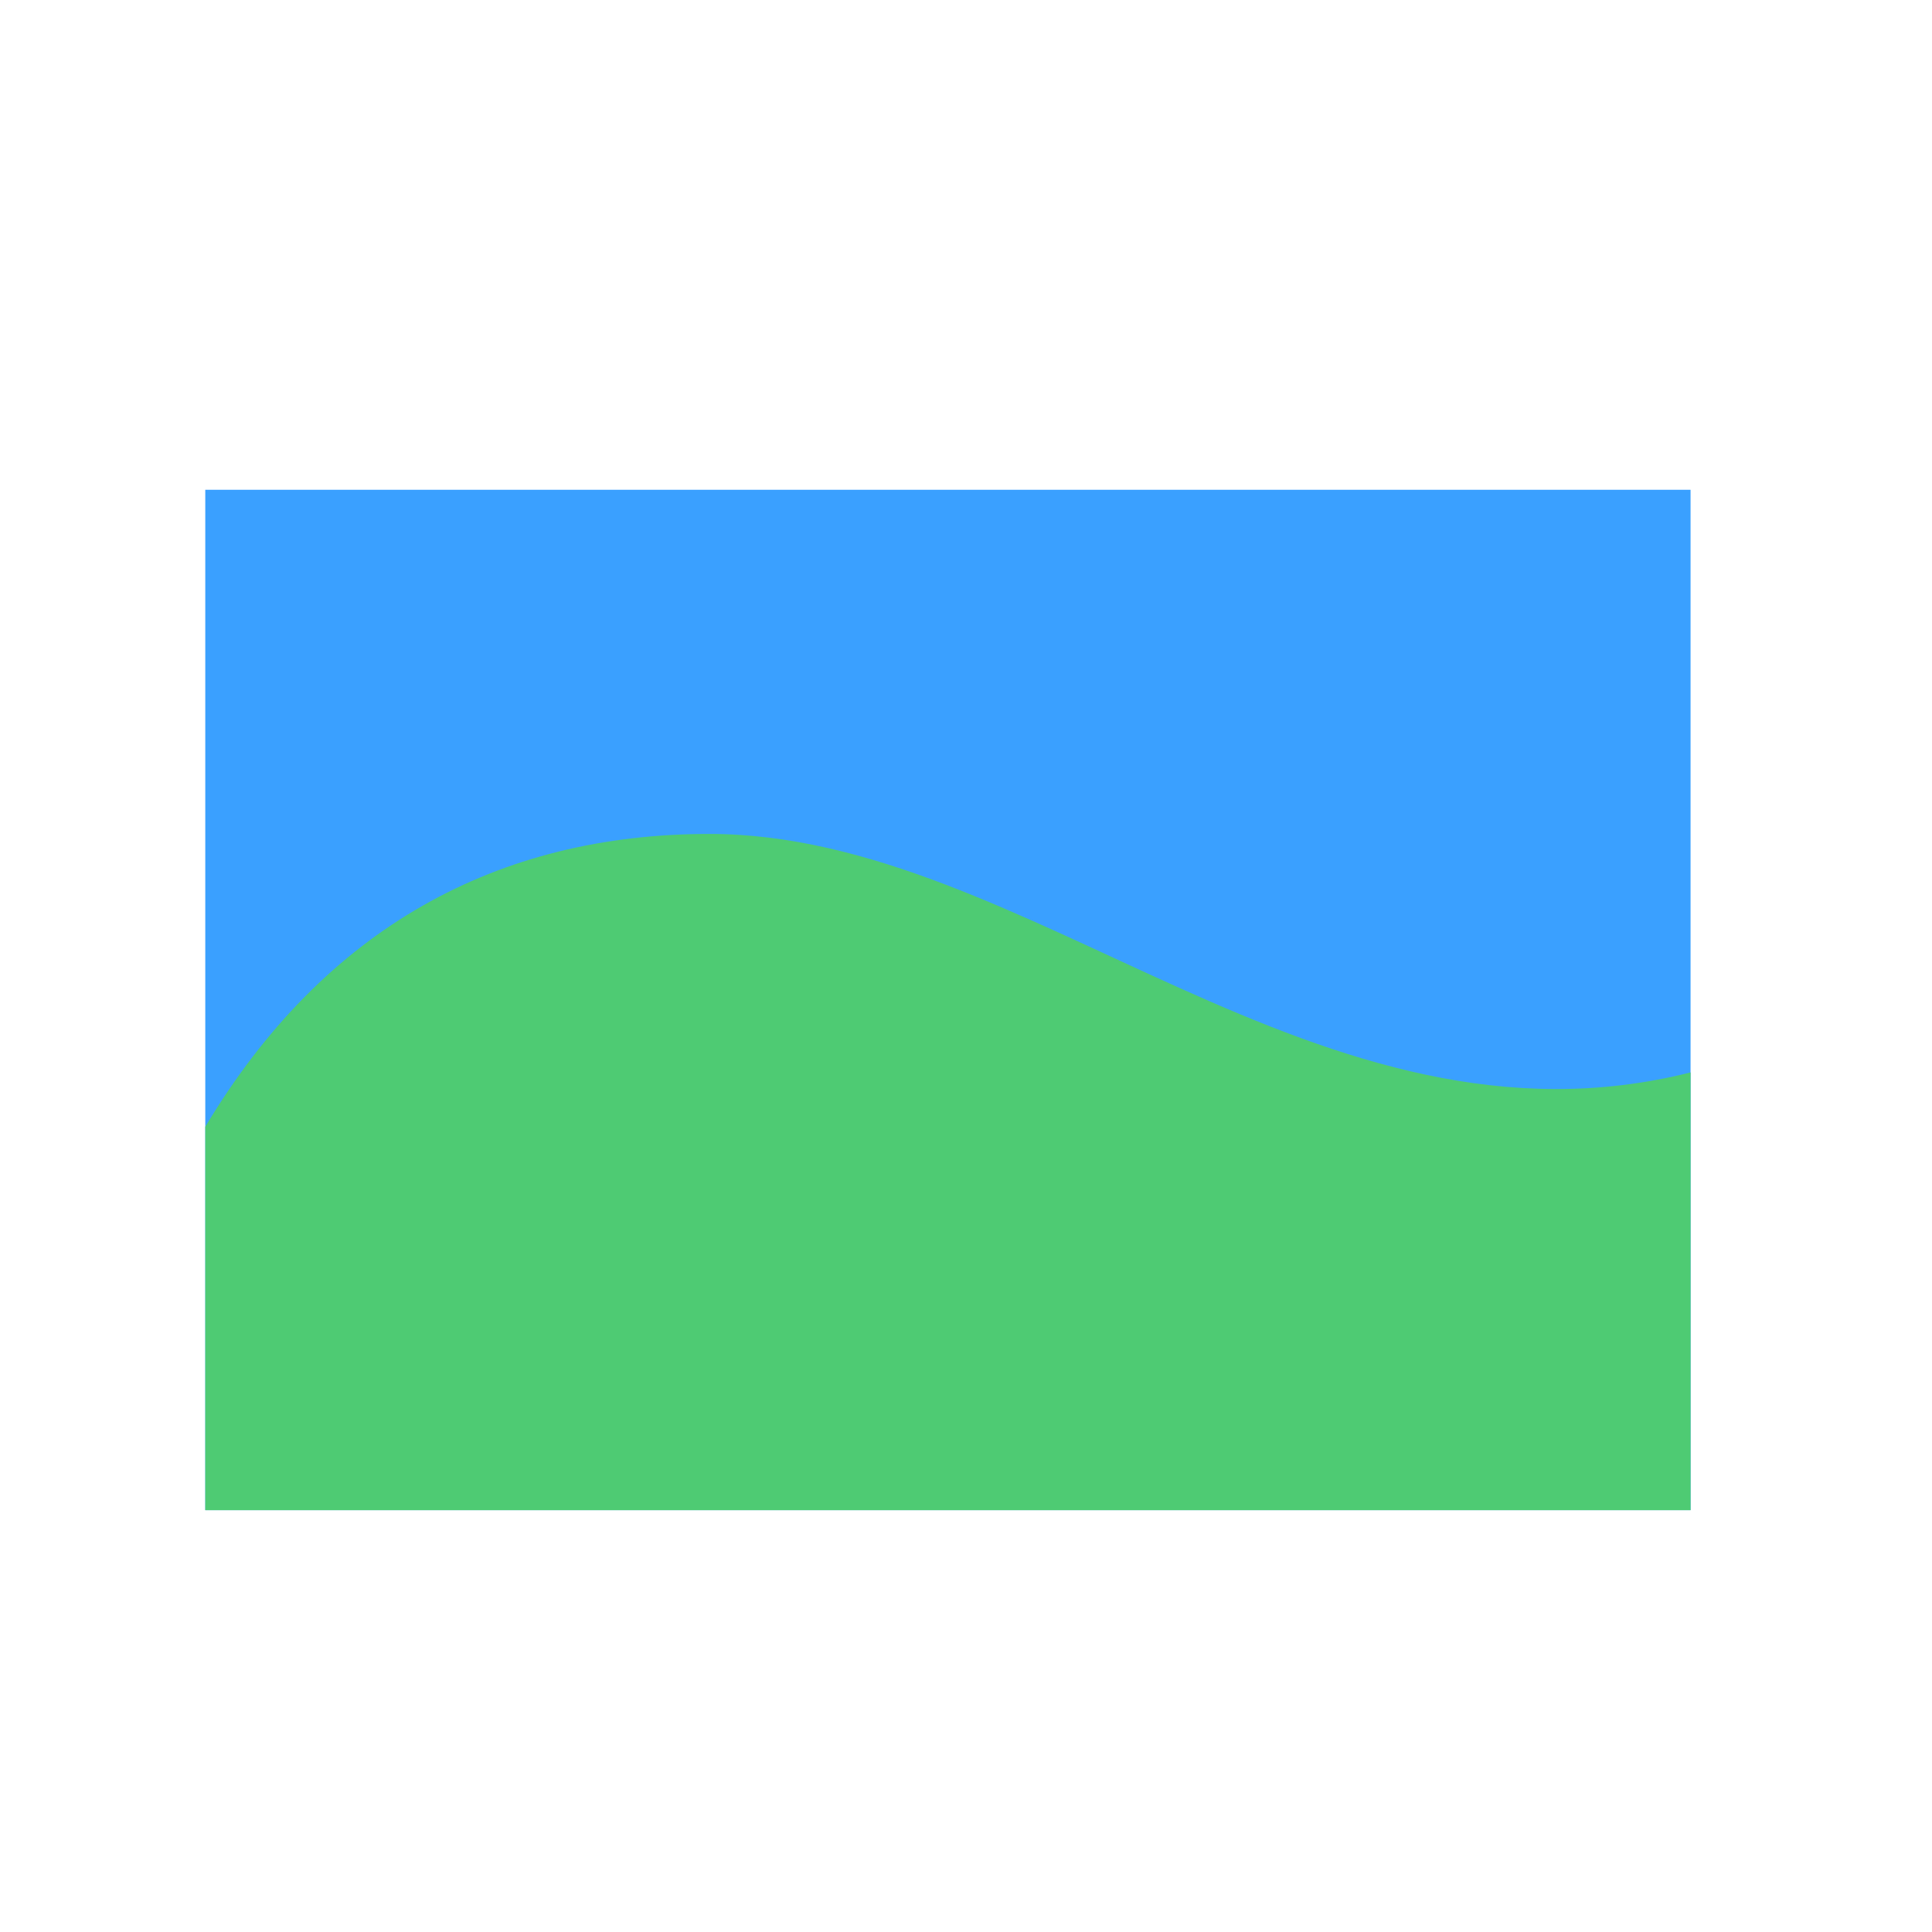
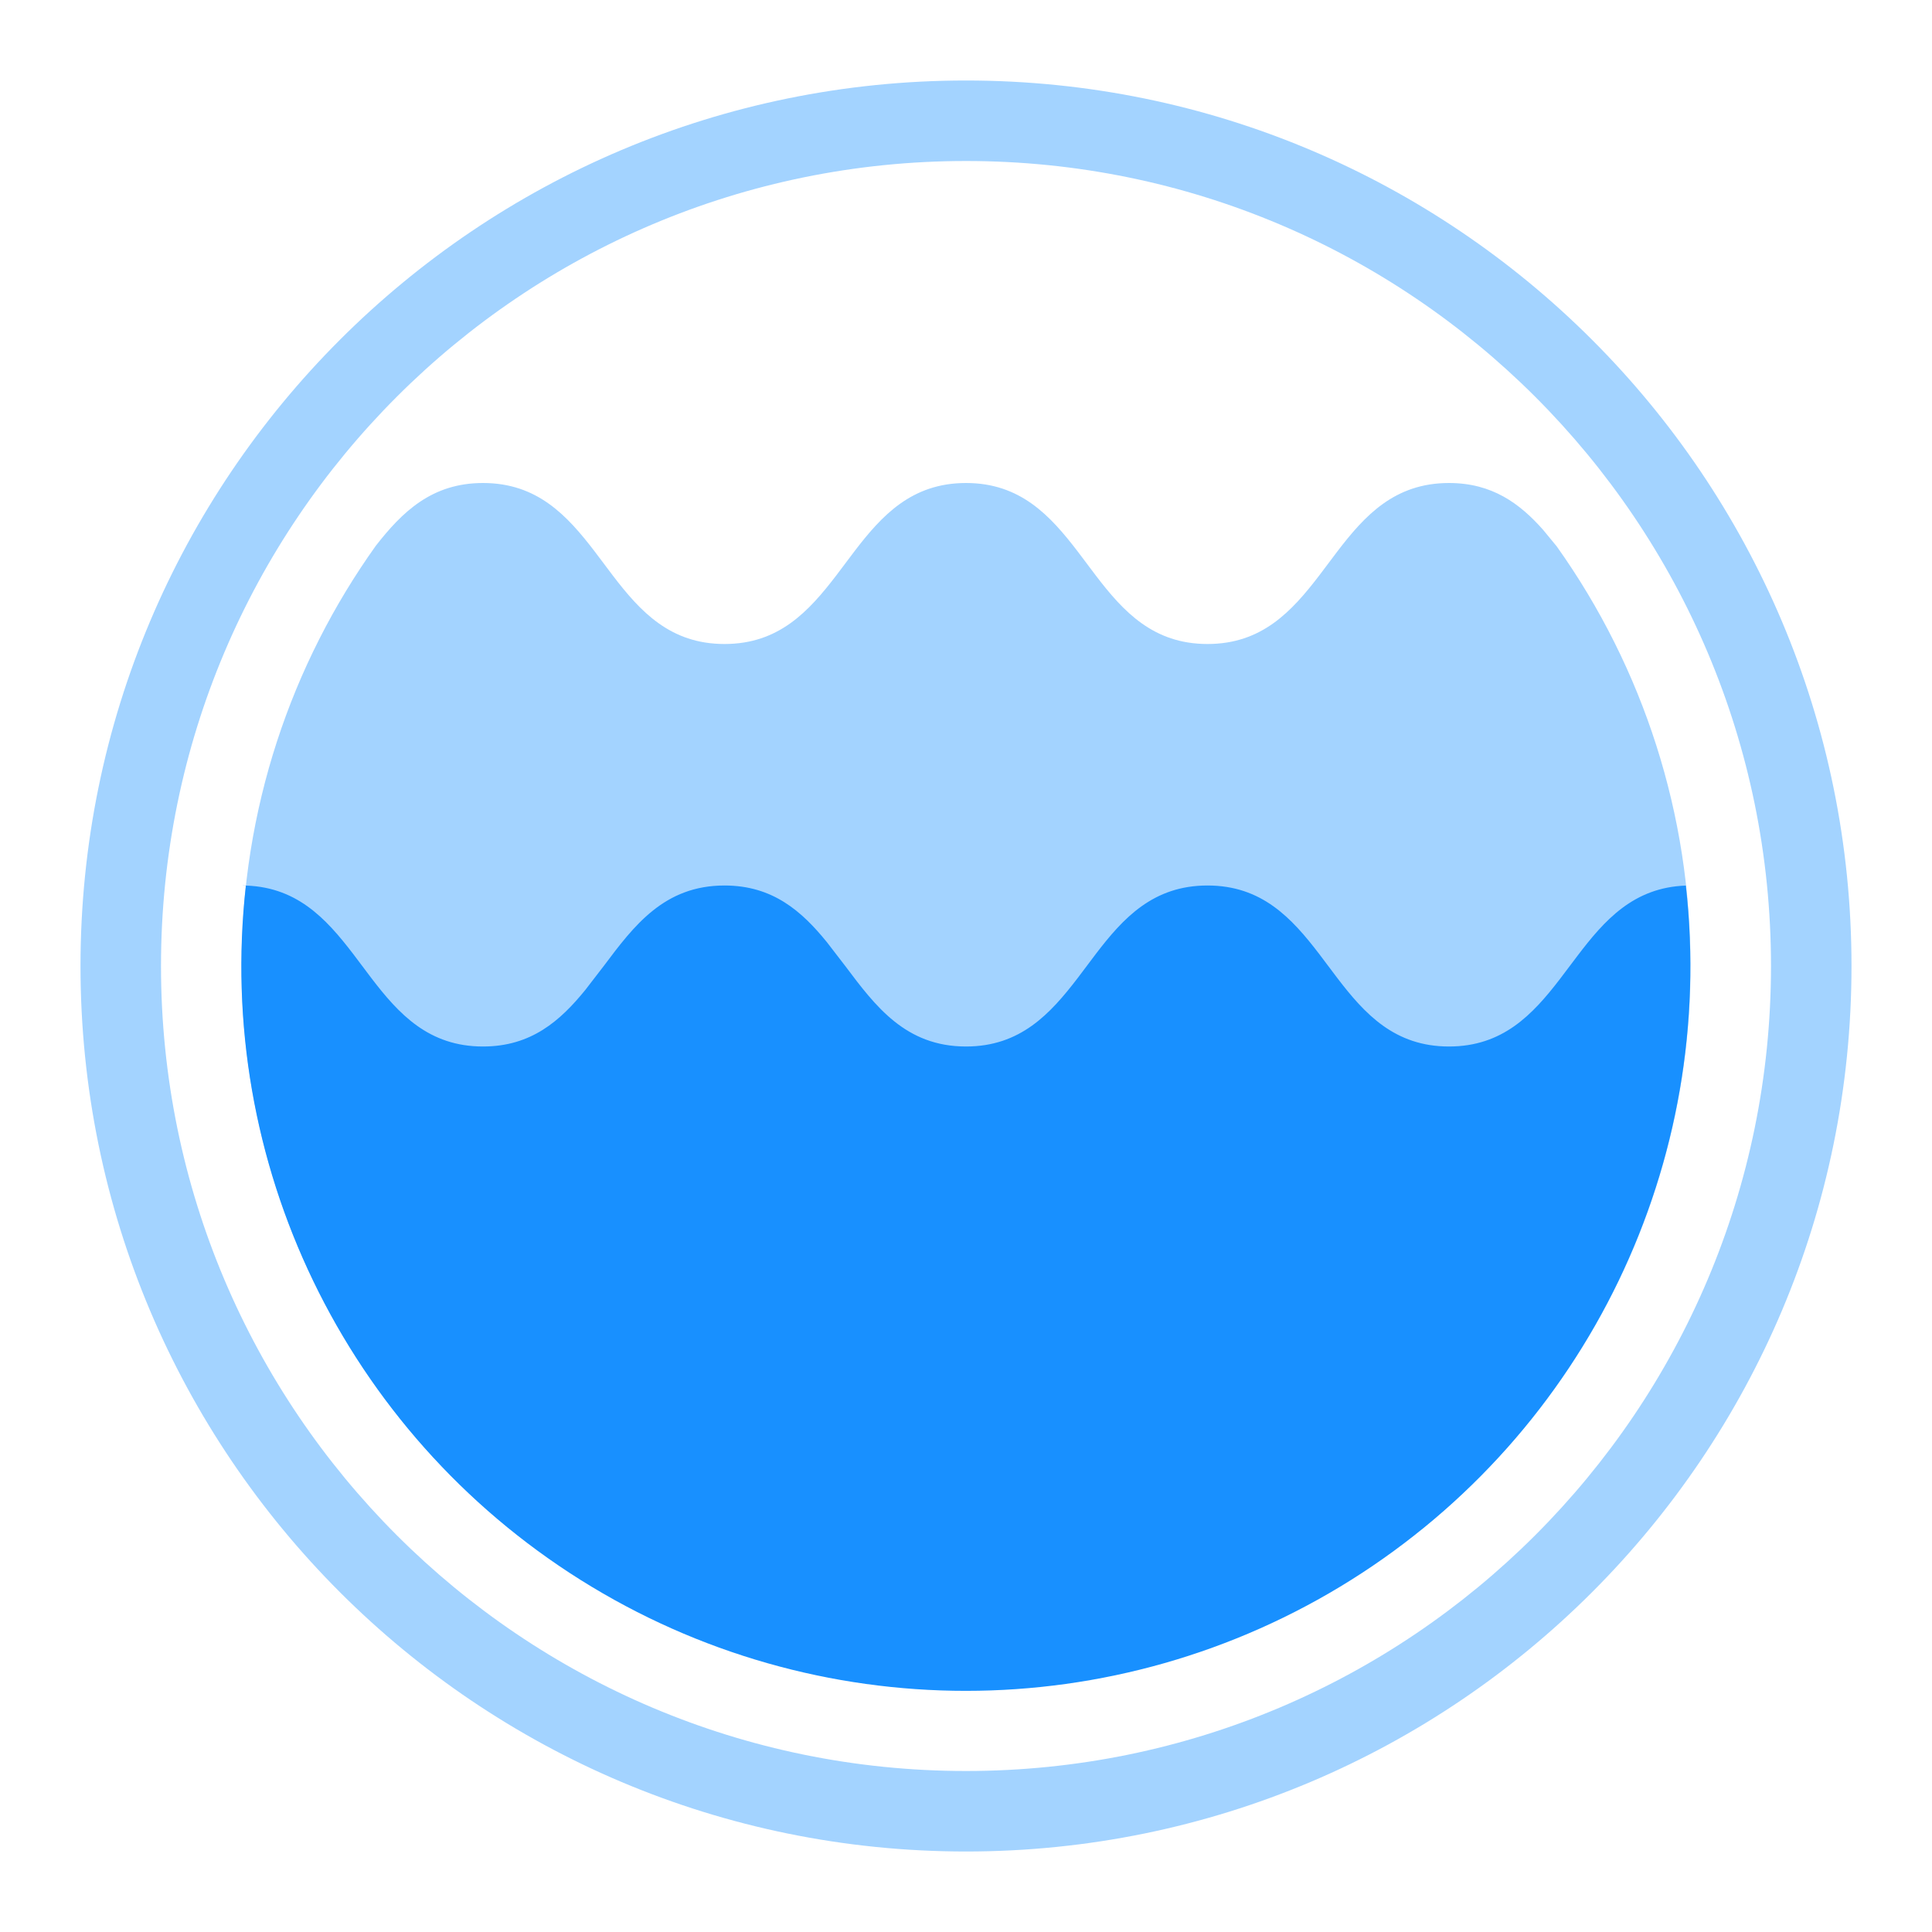
- <svg xmlns="http://www.w3.org/2000/svg" t="1649663659652" class="icon" viewBox="0 0 1233 1024" version="1.1" p-id="14016" width="128" height="128">
-   <path d="M131.01 208.075H1078.909v651.198H131.01V208.075z" fill="#3AA0FF" p-id="14017" />
-   <path d="M131.01 859.274V614.593C207.112 487.436 317.893 427.71 452.756 427.71c203.259 0 389.178 211.929 626.152 152.203v279.36H131.01z" fill="#4ECB73" p-id="14018" />
+ <svg xmlns="http://www.w3.org/2000/svg" t="1649830609187" class="icon" viewBox="0 0 1024 1024" version="1.1" p-id="2090" width="128" height="128">
+   <path d="M512 42.667c259.2 0 469.333 210.133 469.333 469.333s-210.133 469.333-469.333 469.333S42.667 771.2 42.667 512 252.8 42.667 512 42.667z m0 42.667C276.352 85.333 85.333 276.352 85.333 512s191.019 426.667 426.667 426.667 426.667-191.019 426.667-426.667S747.648 85.333 512 85.333z" fill="#A3D3FF" p-id="2091" />
+   <path d="M768 256c22.869 0 37.547 10.88 49.92 24.875l7.168 8.704A382.464 382.464 0 0 1 896 512a383.275 383.275 0 0 1-142.677 298.667H270.677A383.275 383.275 0 0 1 128 512c0-83.072 26.368-159.957 71.211-222.763C213.12 271.445 228.779 256 256 256c28.8 0 44.629 17.28 59.179 36.267l9.643 12.8c14.507 18.987 30.379 36.267 59.179 36.267s44.629-17.28 59.179-36.267l9.643-12.8c14.507-18.987 30.379-36.267 59.179-36.267s44.629 17.28 59.179 36.267l9.643 12.8c14.507 18.987 30.379 36.267 59.179 36.267s44.629-17.28 59.179-36.267l9.643-12.8c14.507-18.987 30.379-36.267 59.179-36.267z" fill="#A3D3FF" p-id="2092" />
+   <path d="M640 469.333c28.8 0 44.629 17.28 59.179 36.267l9.643 12.8c14.507 18.987 30.379 36.267 59.179 36.267 28.416 0 44.245-16.853 58.624-35.541l9.515-12.587c14.293-18.816 29.696-36.181 57.387-37.163a384 384 0 1 1-763.221 0.085L128 469.333c28.8 0 44.629 17.28 59.179 36.267l9.643 12.8c14.507 18.987 30.379 36.267 59.179 36.267 25.6 0 40.96-13.653 54.272-30.037L320 512c16-21.333 32-42.667 64-42.667 25.6 0 40.96 13.653 54.272 30.037L448 512c16 21.333 32 42.667 64 42.667 28.8 0 44.629-17.28 59.179-36.267l9.643-12.8c14.507-18.987 30.379-36.267 59.179-36.267z" fill="#1890FF" p-id="2093" />
</svg>
